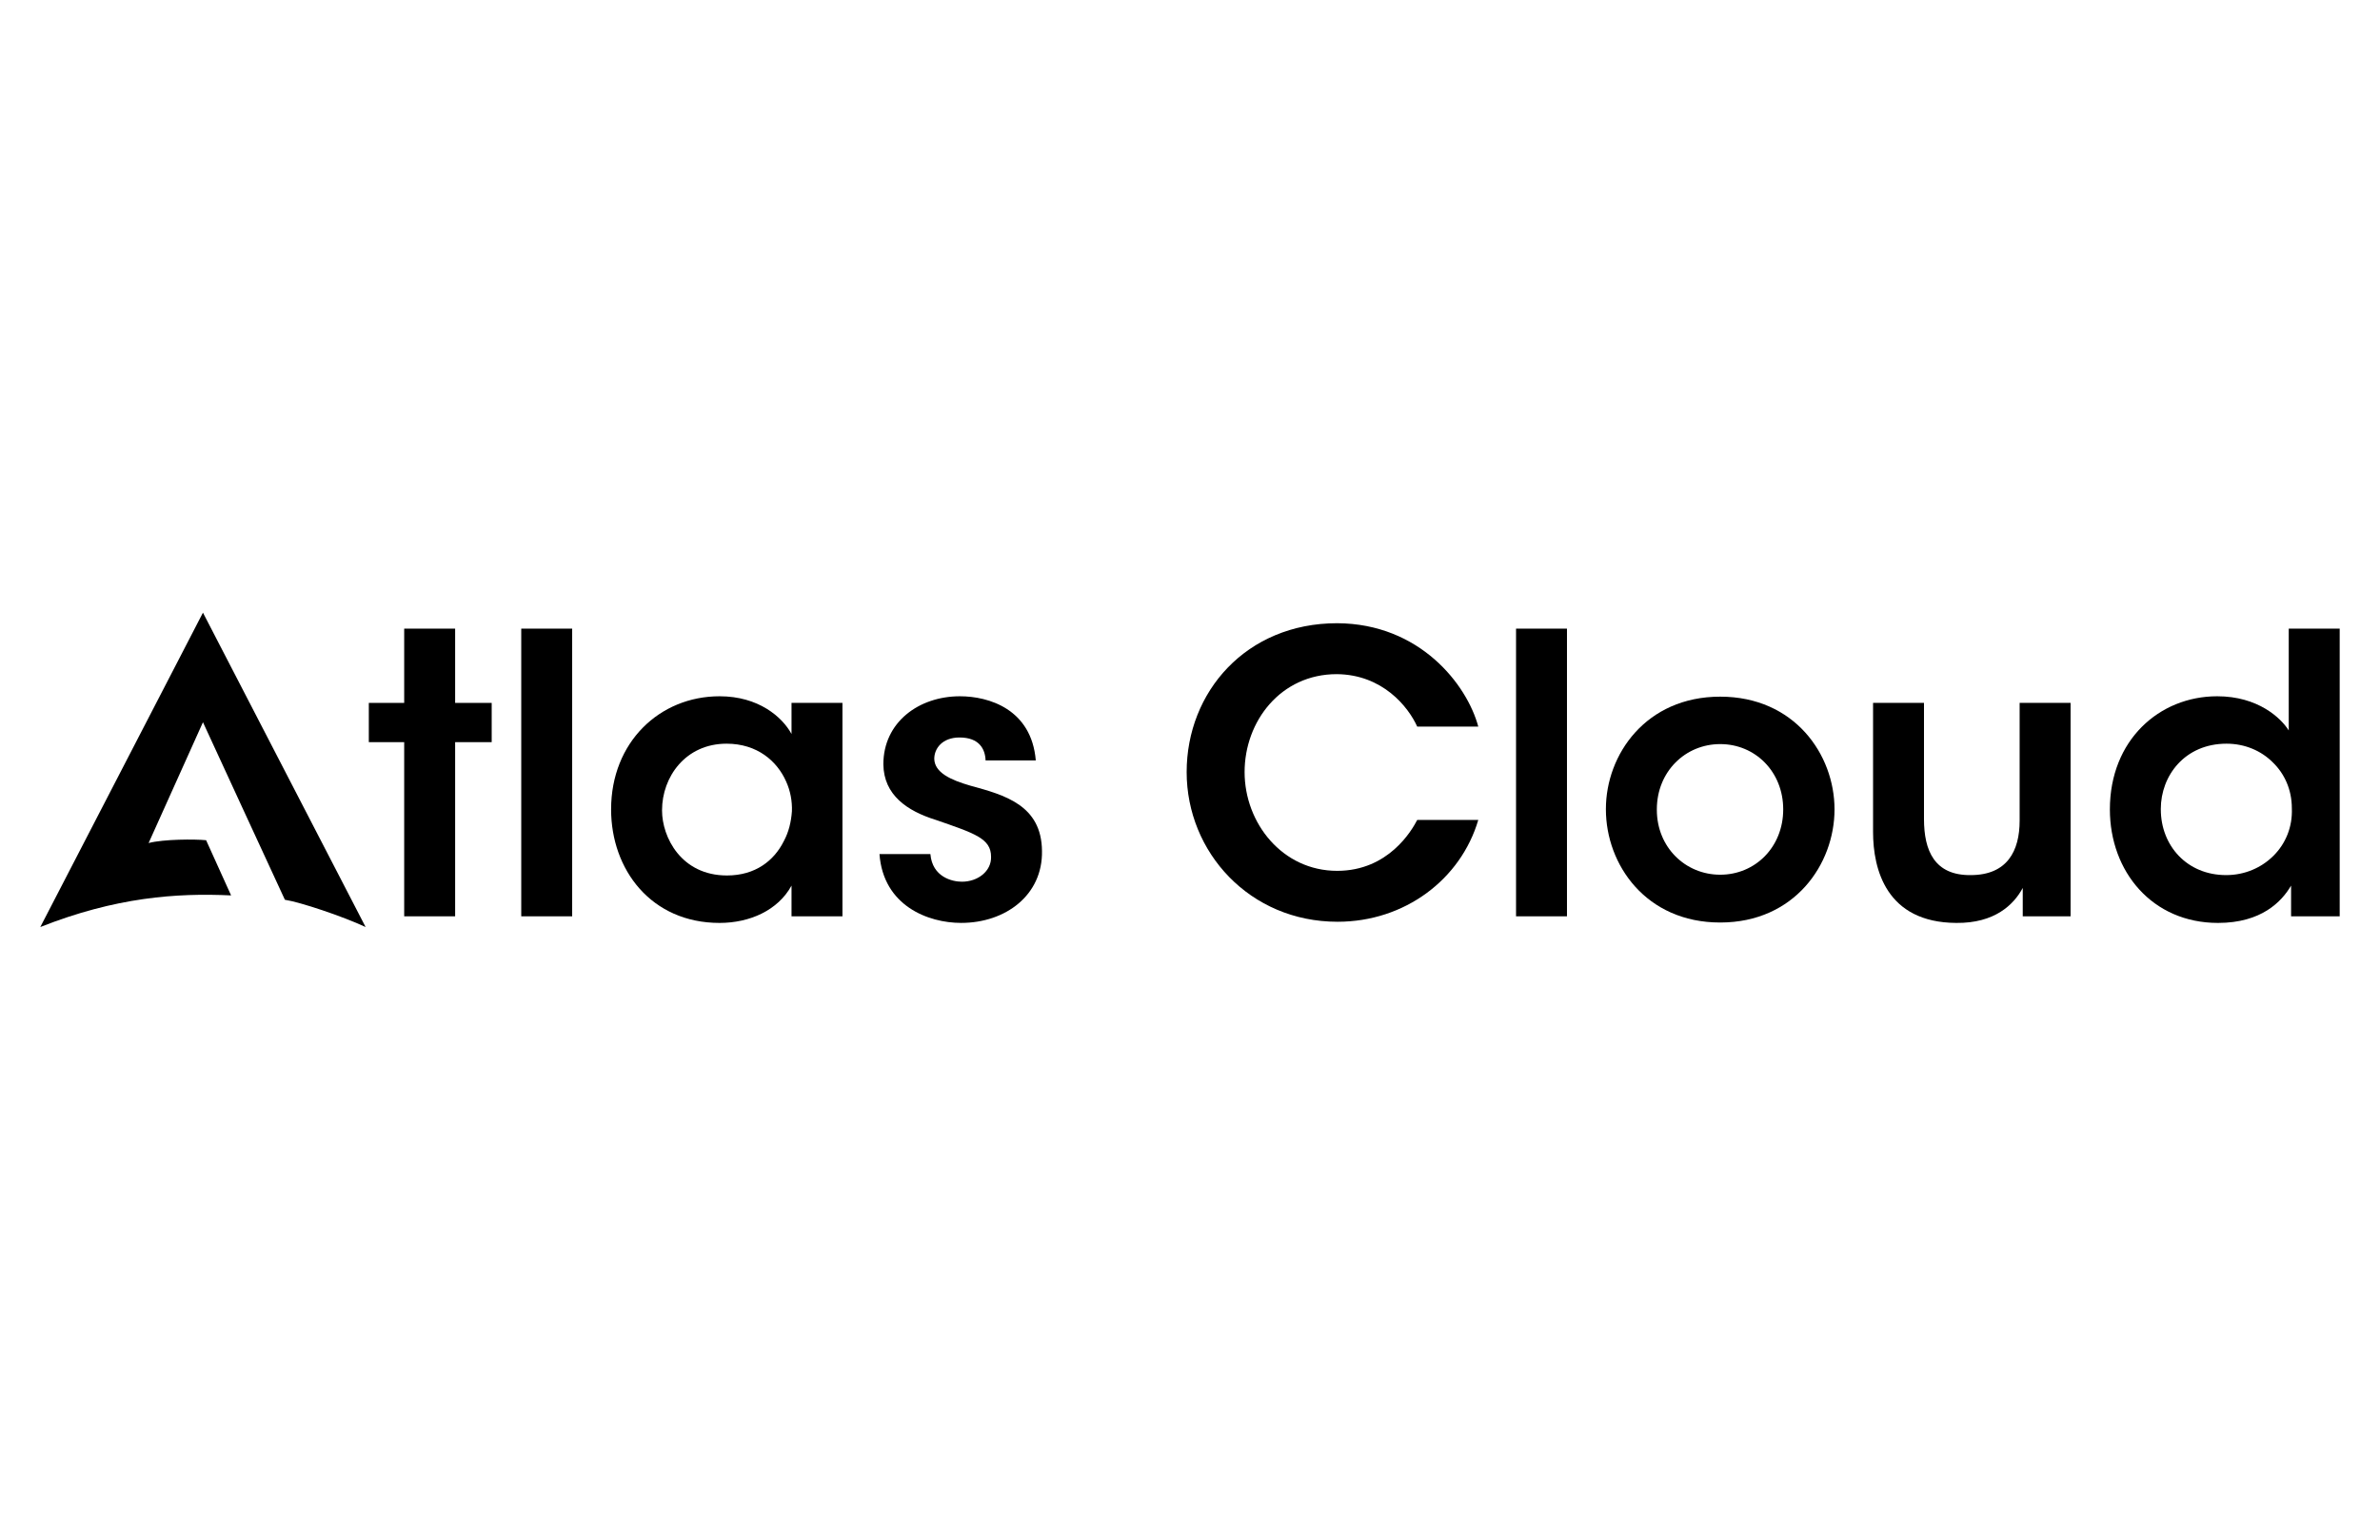
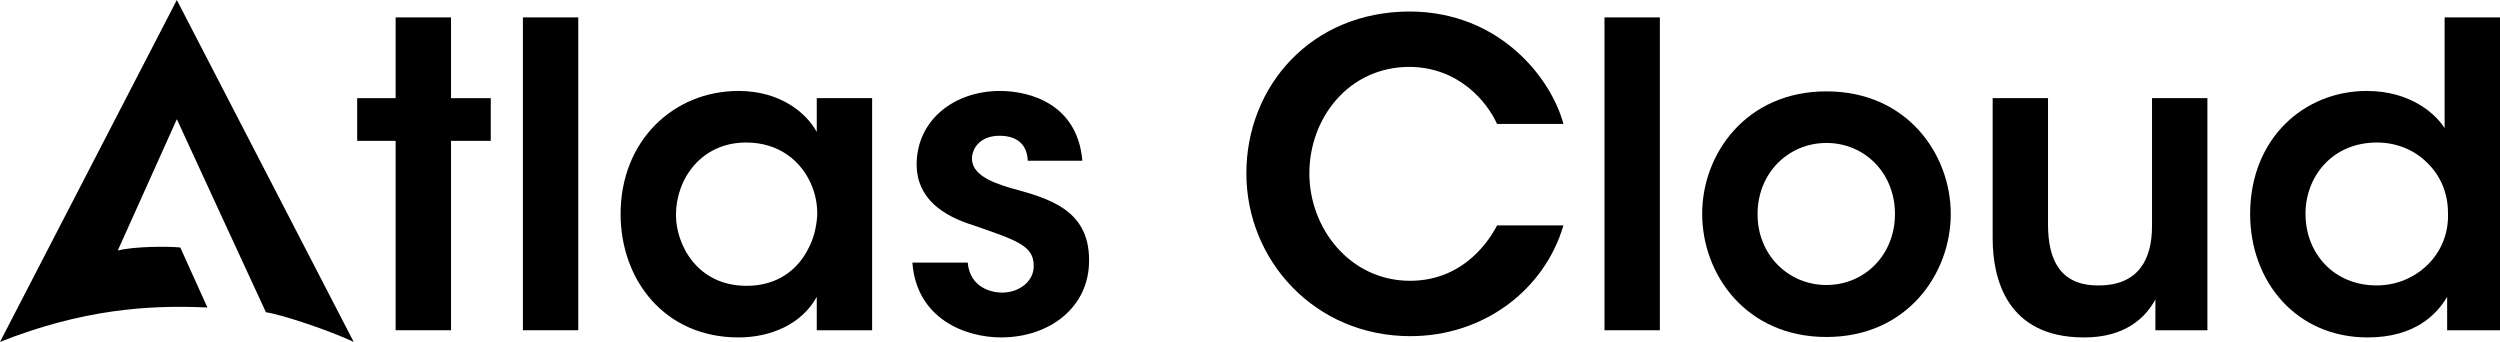
- <svg xmlns="http://www.w3.org/2000/svg" id="Layer_1" data-name="Layer 1" viewBox="0 0 1224 792">
+ <svg xmlns="http://www.w3.org/2000/svg" id="Layer_1" data-name="Layer 1" viewBox="20.73 315.14 1182.54 161.72">
  <defs>
    <style>
      .cls-1 {
        clip-path: url(#clippath);
      }

      .cls-2 {
        fill: none;
      }

      .cls-2, .cls-3 {
        stroke-width: 0px;
      }

      .cls-4 {
        clip-path: url(#clippath-1);
      }

      .cls-5 {
        clip-path: url(#clippath-2);
      }

      .cls-3 {
        fill: #000;
      }
    </style>
    <clipPath id="clippath">
      <rect class="cls-2" x="20.73" y="315.14" width="1182.55" height="161.72" />
    </clipPath>
    <clipPath id="clippath-1">
      <rect class="cls-2" x="20.73" y="315.14" width="1182.55" height="161.72" />
    </clipPath>
    <clipPath id="clippath-2">
      <rect class="cls-2" x="20.73" y="315.14" width="1182.55" height="161.72" />
    </clipPath>
  </defs>
  <g class="cls-1">
    <path class="cls-3" d="M104.38,315.14L20.73,476.86c38.73-15.32,70.03-17.6,98.12-16.26l-12.85-28.4c-5.63-.57-21.86-.57-29.57,1.45l27.95-62.14s42.06,91.31,42.13,91.32c8.09,1.27,29.8,8.55,41.52,14.03l-83.66-161.72Z" />
  </g>
  <polygon class="cls-3" points="207.87 323.37 207.87 361.57 189.68 361.57 189.68 381.76 207.87 381.76 207.87 471.35 234.07 471.35 234.07 381.76 252.87 381.76 252.87 361.57 234.07 361.57 234.07 323.37 207.87 323.37" />
  <rect class="cls-3" x="268.07" y="323.37" width="26.19" height="147.98" />
  <g class="cls-4">
    <path class="cls-3" d="M340.48,416.95c0,13.6,9.79,33.39,33.39,33.39,14.6,0,24.2-7.6,29.2-17.59,2.6-4.8,3.8-10,4.2-15.4.2-5.2-.8-10.6-3-15.4-4.6-10.4-14.8-19.4-30.6-19.4-21.2,0-33.19,17.2-33.19,34.19v.2ZM433.26,471.35h-26.19v-15.8c-7,12.8-21.6,19.2-36.99,19.2-35.2,0-55.8-27.4-55.8-58.4,0-34.6,25-58.19,55.8-58.19,20,0,32.19,10.6,36.99,19.4v-16h26.19v109.78Z" />
    <path class="cls-3" d="M506.87,391.16c-.2-5.8-3.2-11.8-13.4-11.8-8.8,0-12.99,5.6-12.99,11,.2,7,8.2,10.79,18.6,13.8,17.6,4.8,36.6,10,36.8,33.59.4,22.6-18.6,36.99-41.59,36.99-17,0-40-8.8-41.99-35.39h26.19c1,11.8,11.2,14.2,16.2,14.2,8.2,0,15.2-5.4,15-12.8,0-9.4-8.2-12-28.4-18.99-14.8-4.6-26.79-12.8-26.99-28.6,0-21.6,18.19-35,39.39-35,14.8,0,36.8,6.6,39,33h-25.8Z" />
    <path class="cls-3" d="M760.26,421.76c-9,30.59-37.8,52.39-72.39,52.39-45.19,0-77.59-35.8-77.59-76.99s30.59-76.58,77.39-76.58c42.59.2,66.79,31.59,72.59,53.19h-31.4c-4.6-10.19-17.8-26.79-41.39-26.99-28.8,0-47.39,24.2-47.39,50.39s19.4,50.79,47.6,50.79c26.39,0,38.39-20.8,41.19-26.19h31.4Z" />
  </g>
  <rect class="cls-3" x="779.68" y="323.37" width="26.19" height="147.98" />
  <g class="cls-5">
    <path class="cls-3" d="M852.09,416.56c0,19.2,14.59,33.39,32.59,33.39s32.4-14.2,32.4-33.6-14.4-33.59-32.4-33.59-32.59,14.2-32.59,33.59v.2ZM825.89,416.15c0-28,20.6-57.79,58.79-57.79s58.79,29.79,58.79,57.99-20.59,58.19-58.79,58.19-58.79-29.79-58.79-58.19v-.2Z" />
    <path class="cls-3" d="M1064.87,471.35h-24.6v-14.6c-4.6,8.6-14.4,18.2-34.19,18-36-.2-42.79-27.6-42.79-46.8v-66.39h26.19v59.79c0,16.2,5.4,28.99,23.99,28.8,18.8,0,25.2-12.4,25.2-28v-60.59h26.2v109.78Z" />
    <path class="cls-3" d="M1111.28,416.35c0,18.6,13.4,33.8,33.59,33.8,9.6,0,18.2-3.8,24.4-10,6.2-6.2,9.8-14.8,9.39-24.4,0-9.6-3.8-17.8-9.8-23.6-6-6-14.39-9.6-23.79-9.6-21.4,0-33.8,16.4-33.8,33.59v.2ZM1203.27,471.35h-25v-15.8c-4.8,8.2-15.2,19.2-37.6,19.2-33.79,0-55.59-26.4-55.59-58.4,0-35.59,25.4-58.19,55.19-58.19,21,0,32.8,11.19,36.8,17.59v-52.39h26.2v147.98Z" />
  </g>
</svg>
